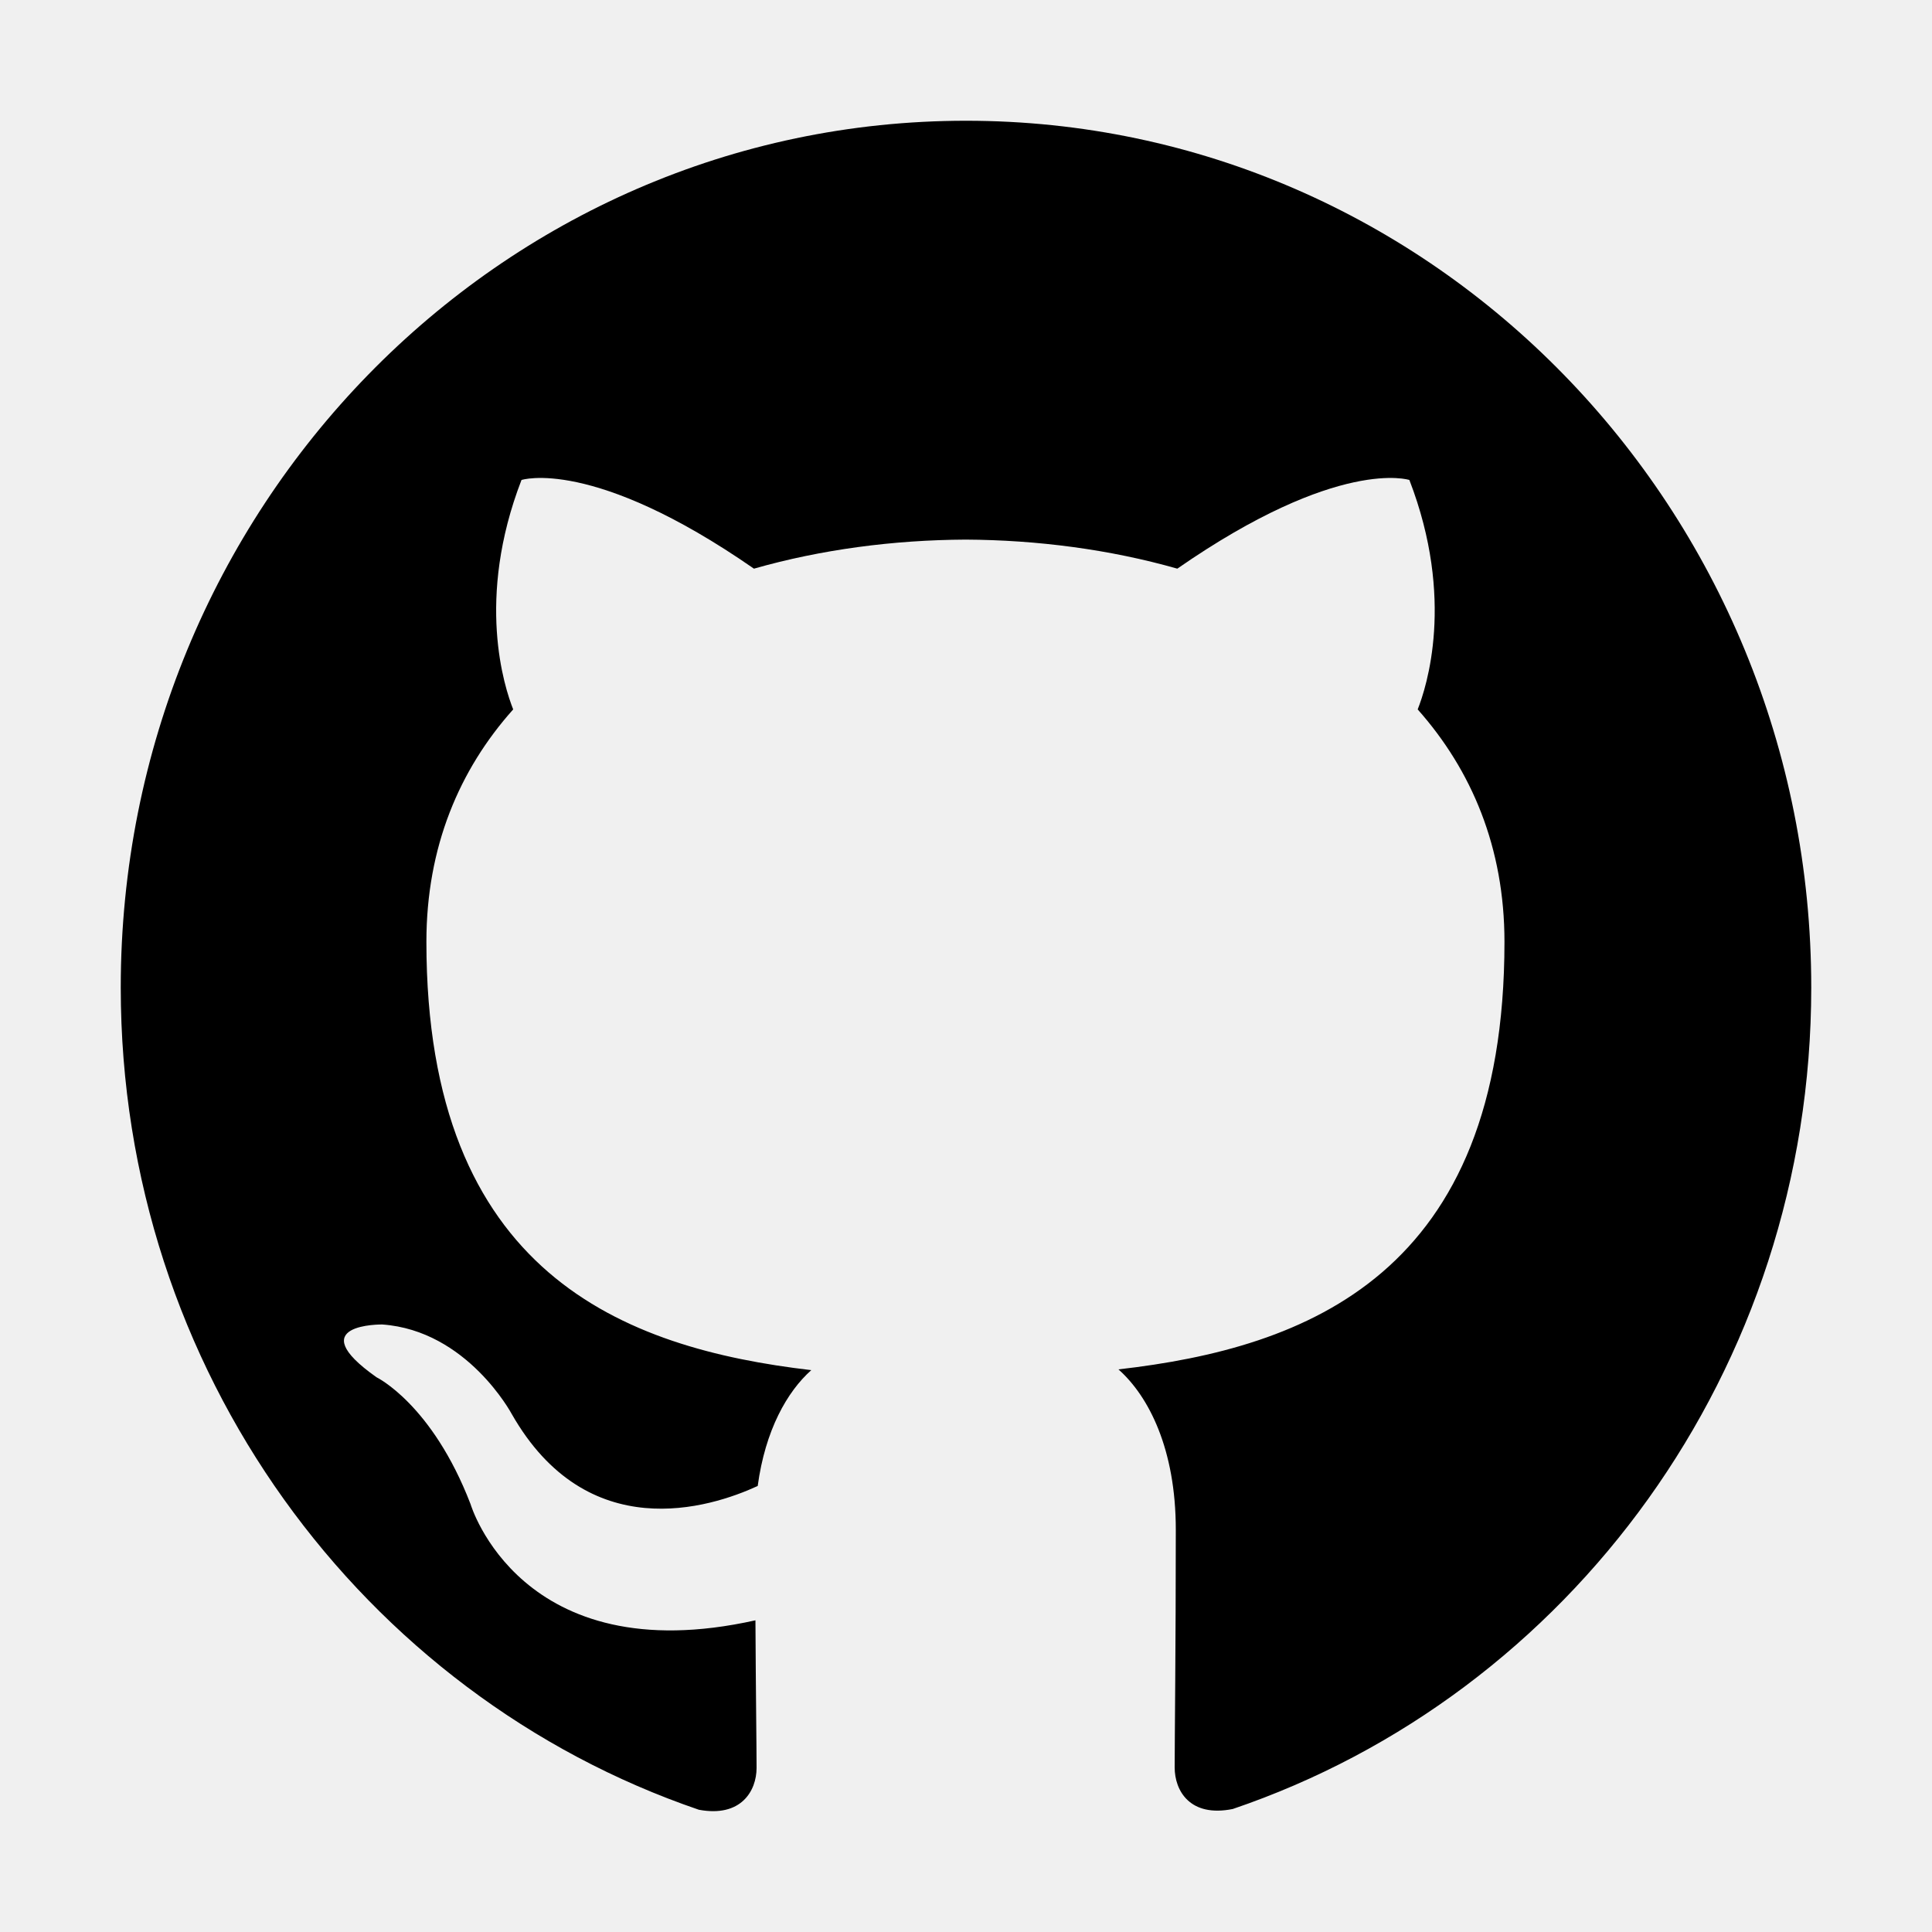
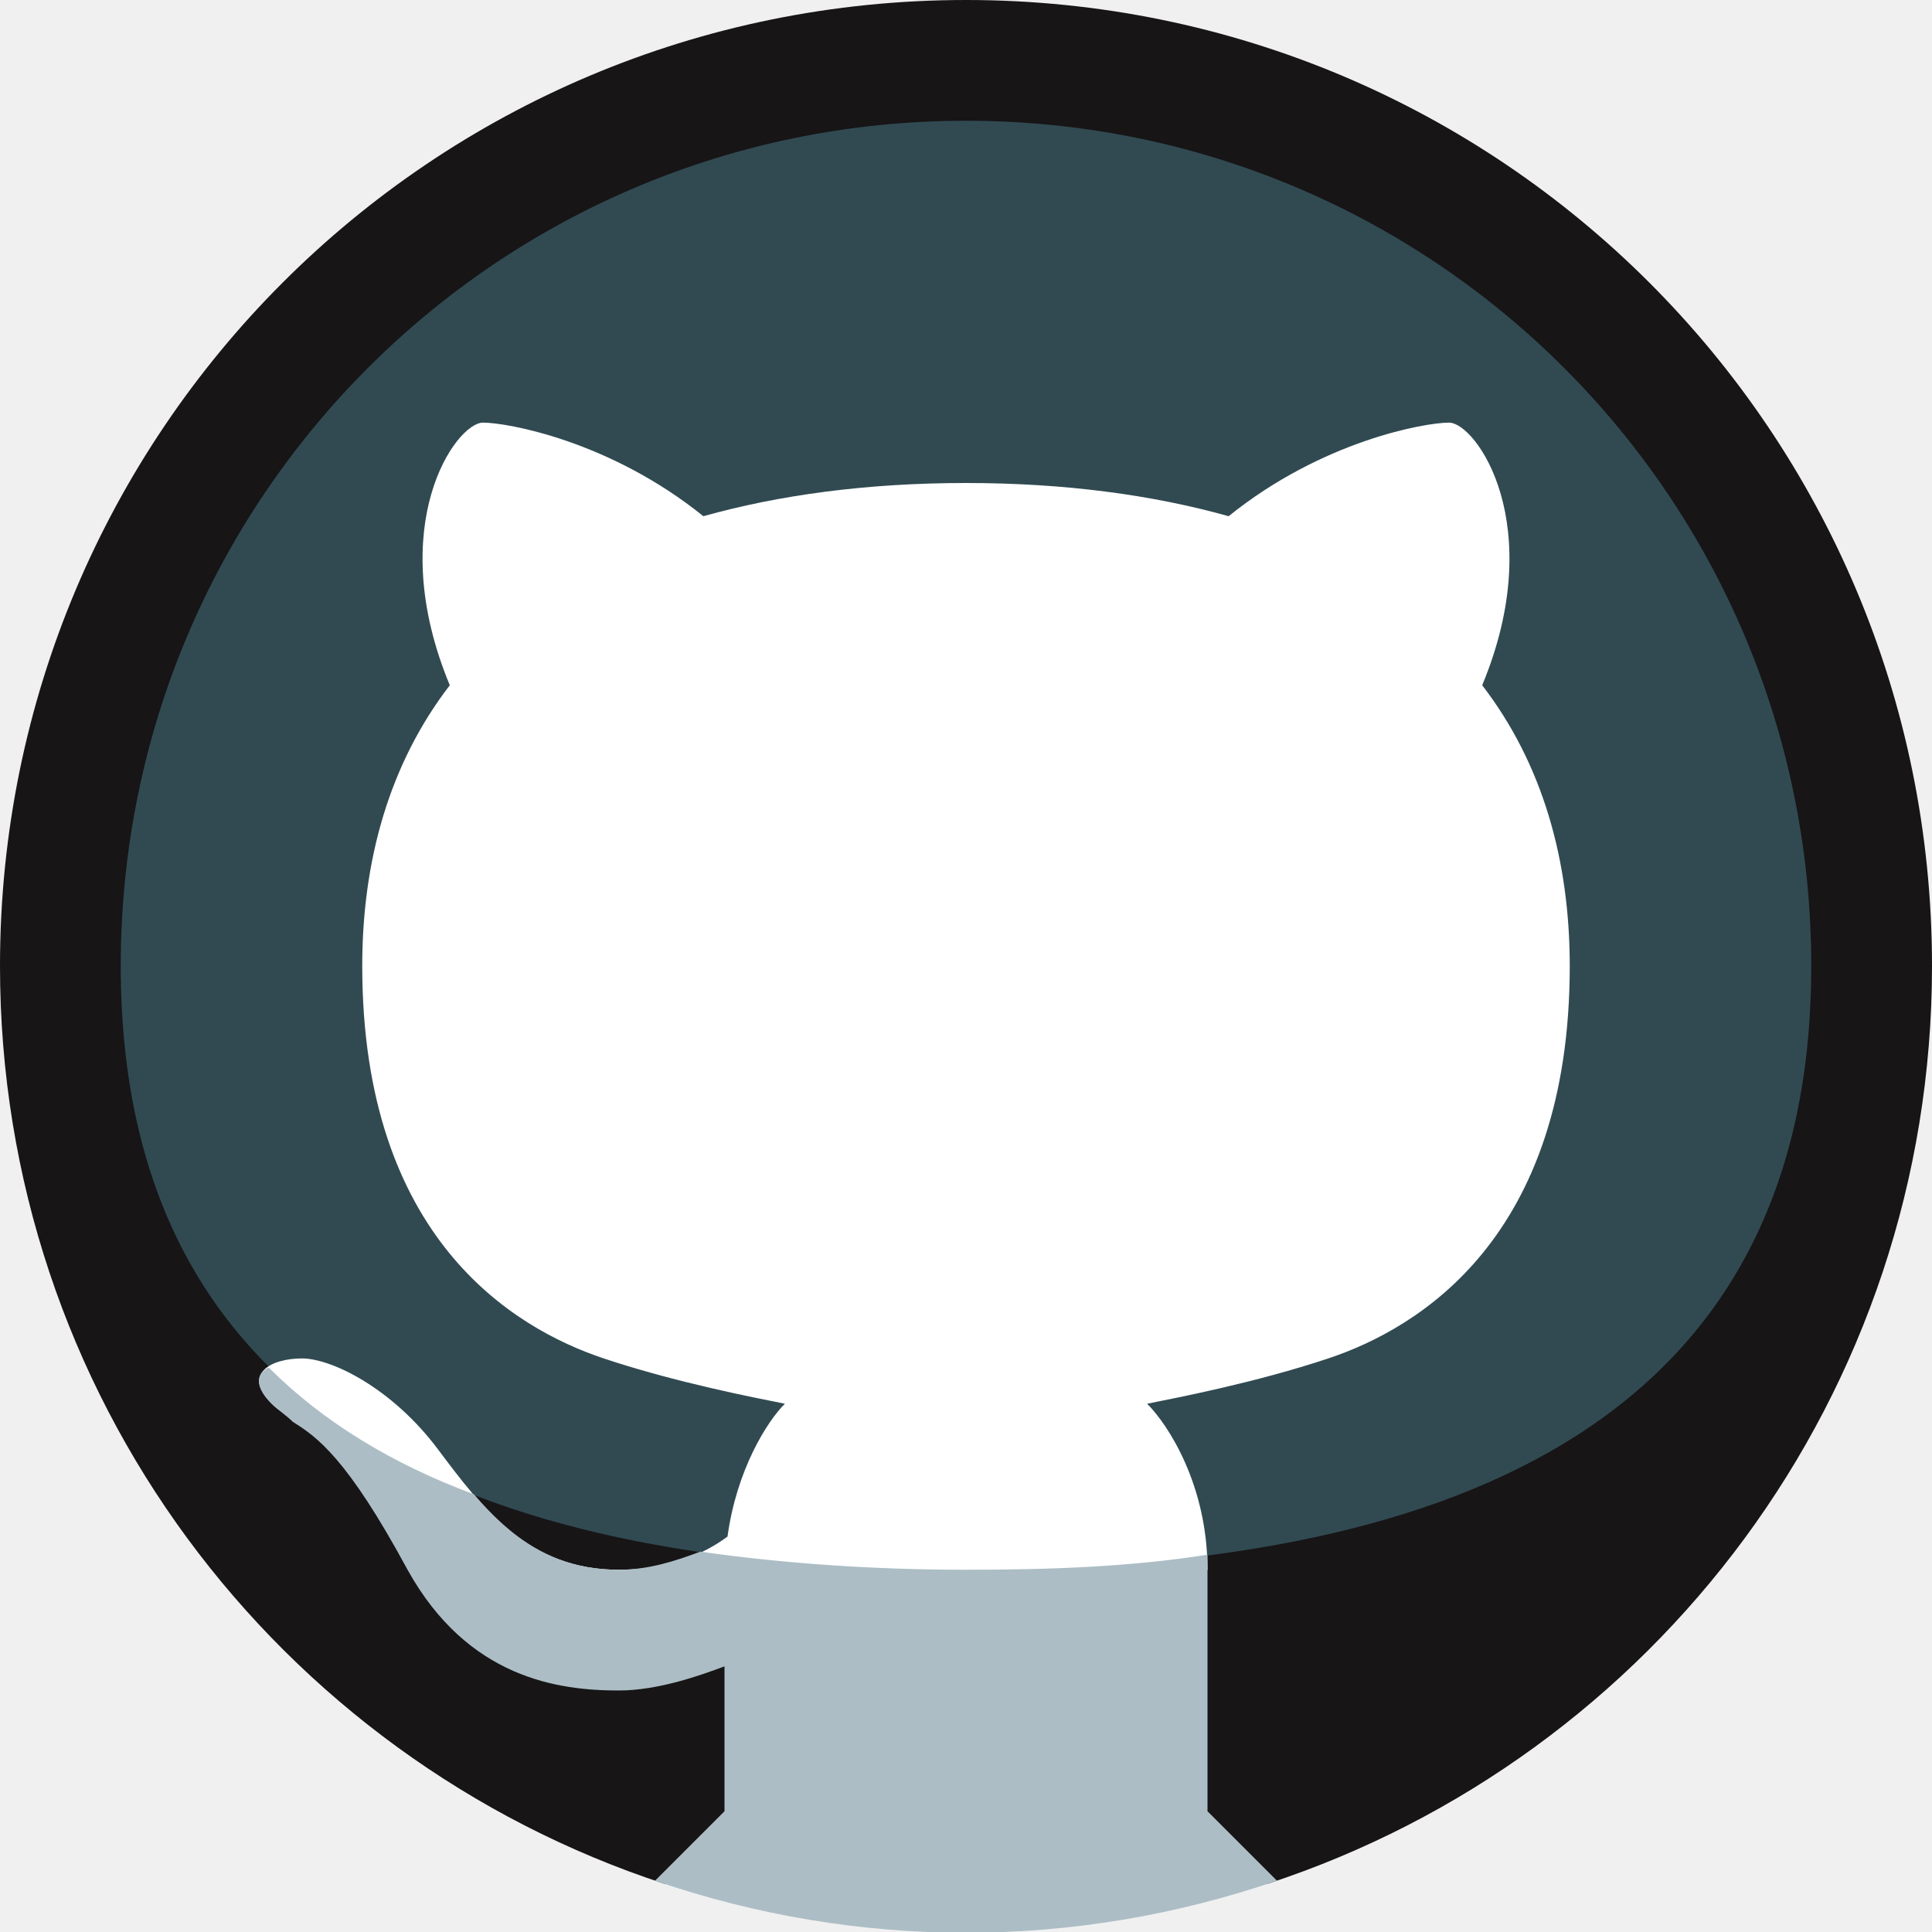
- <svg xmlns="http://www.w3.org/2000/svg" height="512px" id="Layer_1" style="enable-background:new 0 0 512 512;" version="1.1" viewBox="0 0 512 512" width="512px" xml:space="preserve">
+ <svg xmlns="http://www.w3.org/2000/svg" id="Layer_1" style="enable-background:new 0 0 64 64;" version="1.1" viewBox="0 0 64 64" xml:space="preserve">
  <style type="text/css">
- 	.st0{fill-rule:evenodd;clip-rule:evenodd;}
+ 	.st0{fill:#171516;}
+ 	.st1{fill:#314A52;}
+ 	.st2{fill:#FFFFFF;}
+ 	.st3{fill-rule:evenodd;clip-rule:evenodd;fill:#ACBDC5;}
</style>
-   <g>
-     <path class="st0" d="M256,32C132.3,32,32,134.8,32,261.7c0,101.5,64.2,187.5,153.2,217.9c11.2,2.1,15.3-5,15.3-11.1   c0-5.5-0.2-19.9-0.3-39.1c-62.3,13.9-75.5-30.8-75.5-30.8c-10.2-26.5-24.9-33.6-24.9-33.6c-20.3-14.3,1.5-14,1.5-14   c22.5,1.6,34.3,23.7,34.3,23.7c20,35.1,52.4,25,65.2,19.1c2-14.8,7.8-25,14.2-30.7c-49.7-5.8-102-25.5-102-113.5   c0-25.1,8.7-45.6,23-61.6c-2.3-5.8-10-29.2,2.2-60.8c0,0,18.8-6.2,61.6,23.5c17.9-5.1,37-7.6,56.1-7.7c19,0.1,38.2,2.6,56.1,7.7   c42.8-29.7,61.5-23.5,61.5-23.5c12.2,31.6,4.5,55,2.2,60.8c14.3,16.1,23,36.6,23,61.6c0,88.2-52.4,107.6-102.3,113.3   c8,7.1,15.2,21.1,15.2,42.5c0,30.7-0.3,55.5-0.3,63c0,6.1,4,13.3,15.4,11C415.9,449.1,480,363.1,480,261.7   C480,134.8,379.7,32,256,32z" />
+   <g id="GitHub">
+     <path class="st0" d="M64,32c0,14.2-9.2,26.2-22,30.4H22C9.2,58.2,0,46.2,0,32C0,14.3,14.3,0,32,0S64,14.3,64,32z" />
+     <path class="st1" d="M60,32c0,15.5-12.5,20-28,20S4,47.5,4,32S16.5,4,32,4S60,16.5,60,32z" />
+     <path class="st2" d="M44,45c3-1,8-4,8-13c0-3.5-0.9-6.7-2.9-9.3c2.2-5.3-0.2-8.7-1.1-8.7c-0.8,0-4.2,0.6-7.3,3.1   C38.2,16.4,35.3,16,32,16c-3.3,0-6.2,0.4-8.7,1.1C20.2,14.6,16.8,14,16,14c-0.9,0-3.3,3.4-1.1,8.7c-2,2.6-2.9,5.8-2.9,9.3   c0,9,5,12,8,13c2.4,0.8,5,1.3,6,1.5c-0.6,0.6-1.6,2.2-1.9,4.4c-0.8,0.6-2,1.1-3.6,1.1c-3,0-4.5-2-6-4S11,45,10,45s-2,0.5-1,1.5   s2.3,0.2,5,5c2,3.6,4.5,3.5,6.5,3.5c1.8,0,3.5-1,3.5-1h15l1-2c0-2.8-1.3-4.8-2-5.5C39,46.3,41.6,45.8,44,45z" />
+     <path class="st3" d="M9,46.5c-0.6-0.6-0.5-1-0.1-1.2c1.8,1.8,4.1,3.2,6.8,4.2c1.2,1.4,2.6,2.5,4.8,2.5c1,0,1.9-0.3,2.7-0.6   c2.8,0.4,5.8,0.6,8.8,0.6c2.8,0,5.5-0.1,8-0.5c0,0.2,0,0.3,0,0.5v8l2.3,2.3c-6.7,2.3-13.9,2.3-20.6,0L24,60v-4.8   c-0.8,0.3-2.2,0.8-3.5,0.8c-2,0-5-0.4-7-4c-2-3.7-3-4.4-3.8-4.9C9.5,46.9,9.2,46.7,9,46.5z" />
  </g>
</svg>
